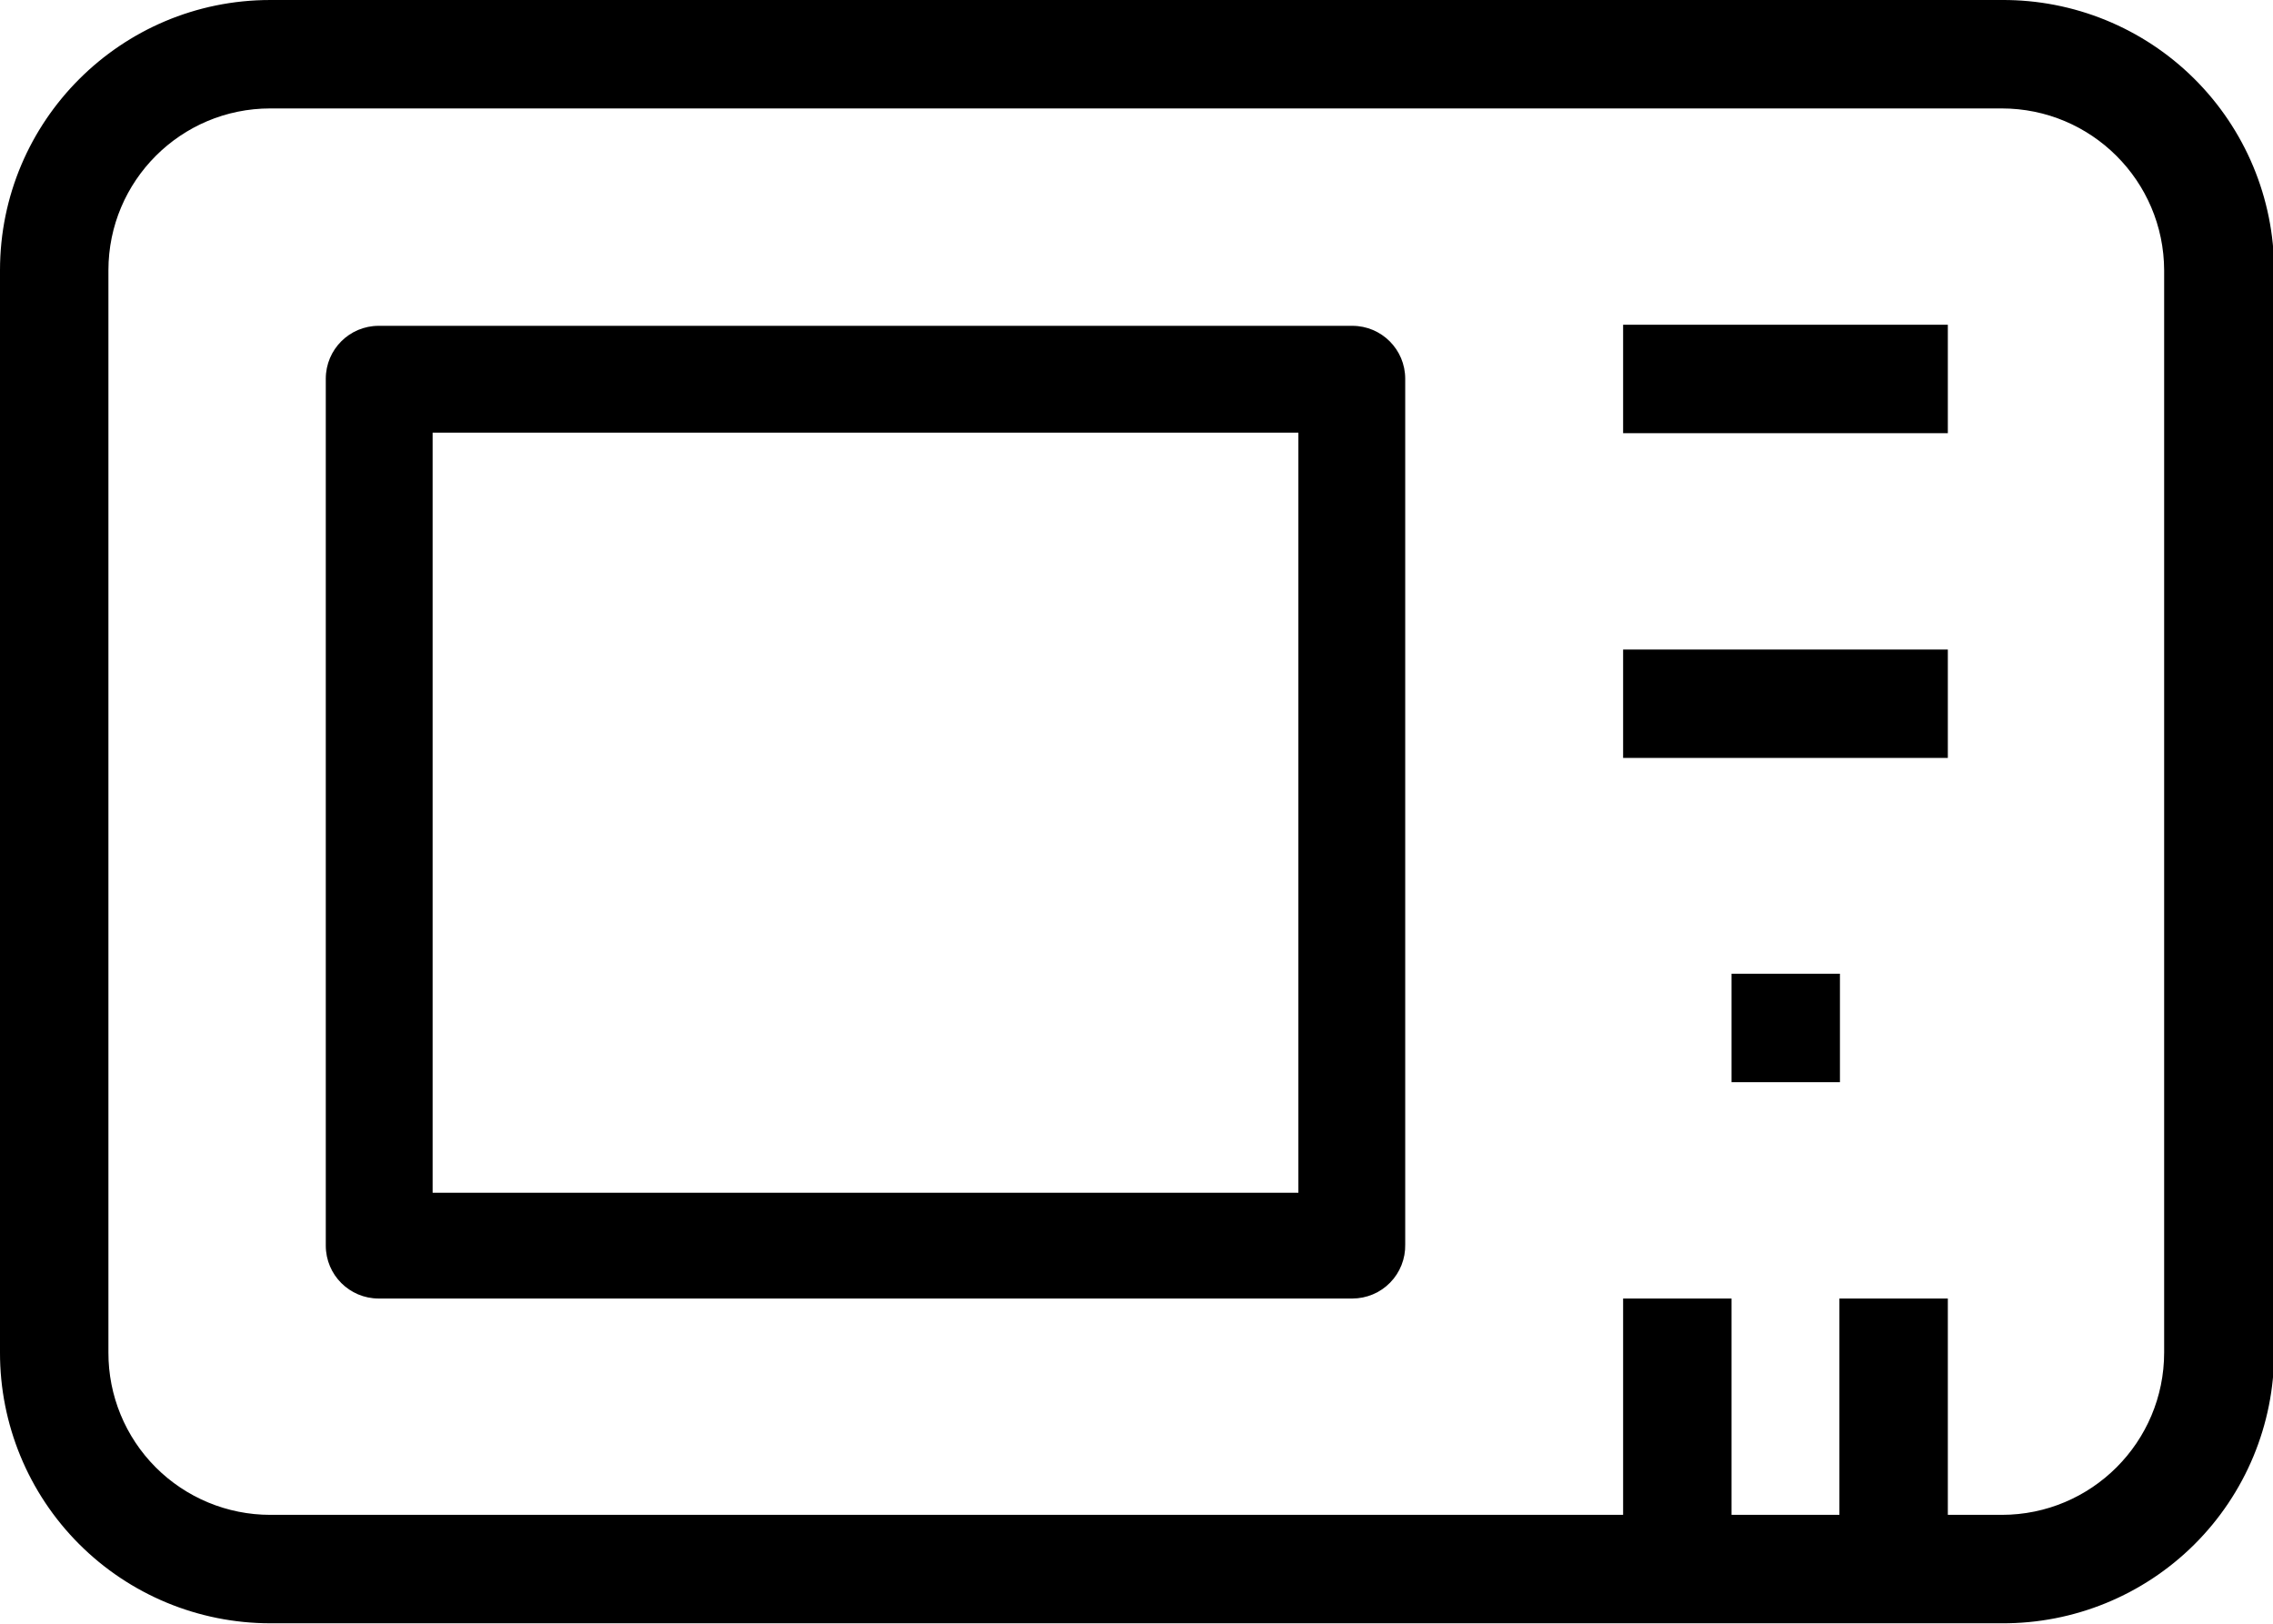
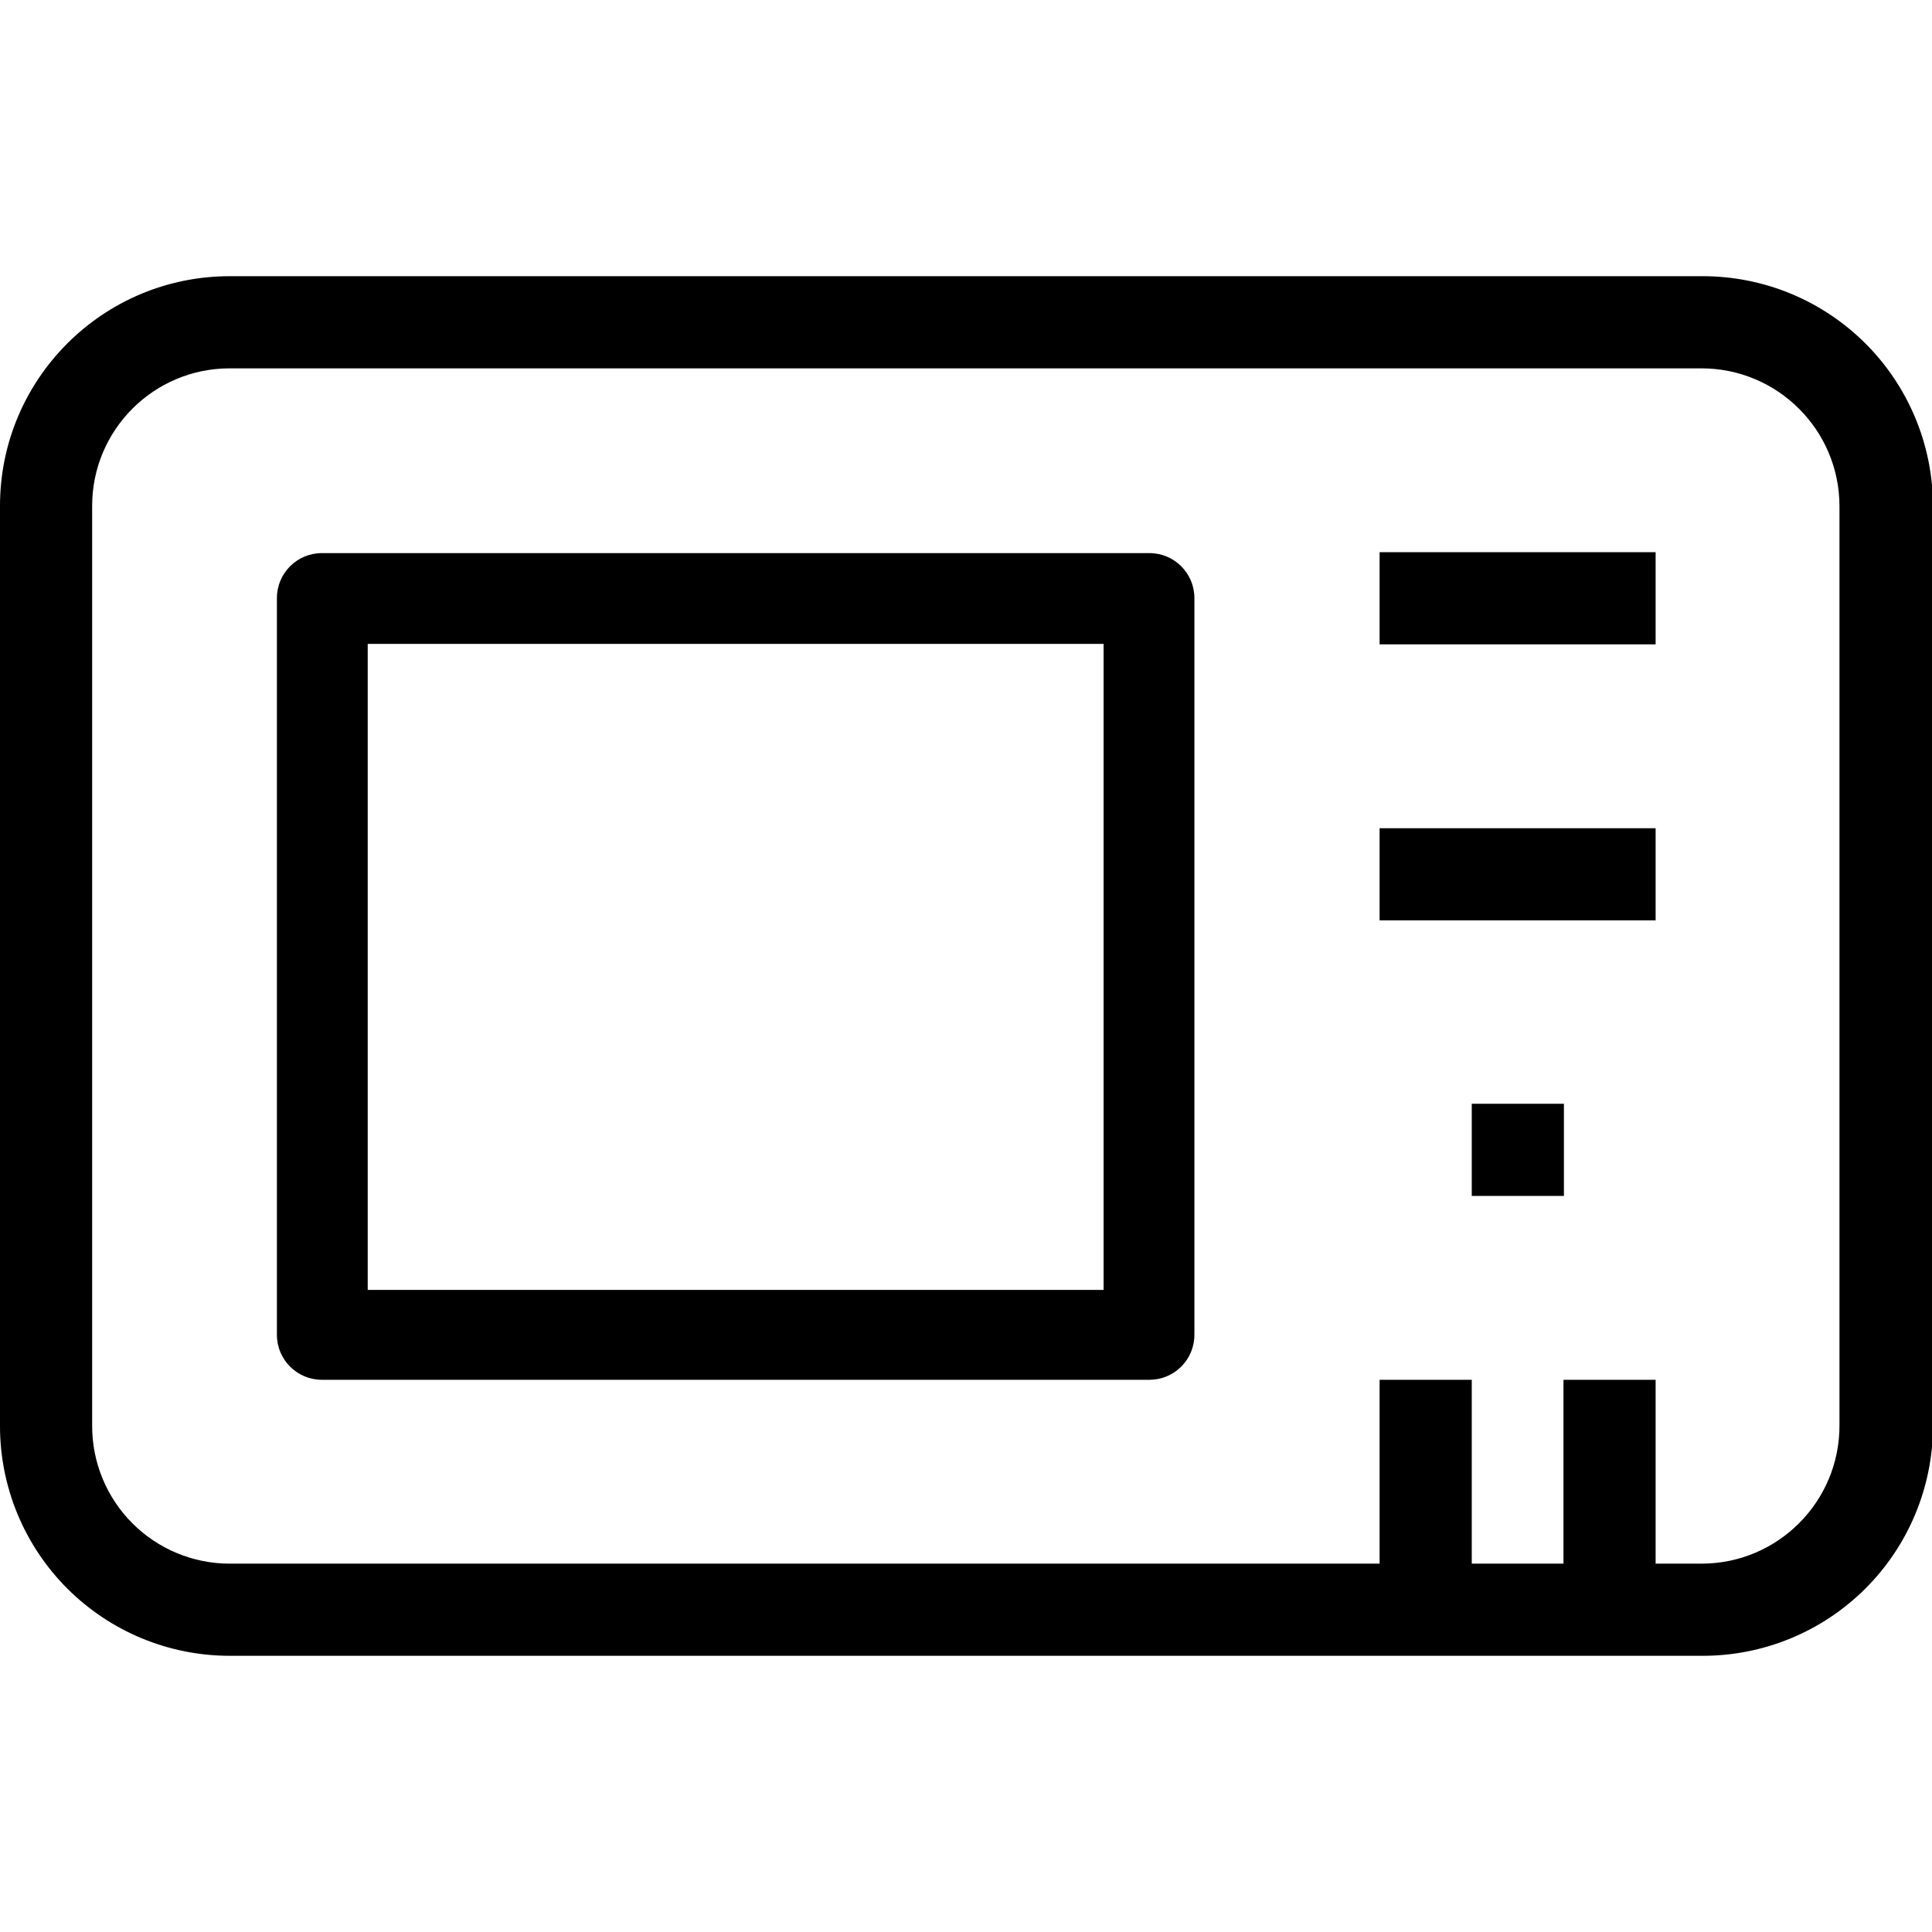
- <svg xmlns="http://www.w3.org/2000/svg" t="1670043929543" class="icon" viewBox="0 0 1434 1024" version="1.1" p-id="18958" width="280.078" height="200">
+ <svg xmlns="http://www.w3.org/2000/svg" t="1670043929543" class="icon" viewBox="0 0 1434 1024" version="1.1" p-id="18958" width="280.078" height="280.078">
  <path d="M1262.893 1023.997H170.499A170.499 170.499 0 0 1 0 853.165V170.502A170.499 170.499 0 0 1 170.499 0.003h1092.394A170.832 170.832 0 0 1 1434.726 170.502v682.663a170.832 170.832 0 0 1-171.833 170.832zM170.499 68.403a102.099 102.099 0 0 0-102.099 102.099v682.663a102.099 102.099 0 0 0 102.099 102.433h1092.394a102.433 102.433 0 0 0 102.433-102.433V170.502a102.433 102.433 0 0 0-102.433-102.099z" p-id="18959" />
  <path d="M853.162 819.131H238.899a33.366 33.366 0 0 1-33.366-33.366V238.902a33.366 33.366 0 0 1 33.366-33.366h614.263a33.366 33.366 0 0 1 33.366 33.366v546.197a33.366 33.366 0 0 1-33.366 34.033z m-580.23-66.731h546.197V272.935H272.932zM1023.994 204.869h204.866v68.4h-204.866zM1023.994 409.734h204.866v68.4h-204.866zM1092.394 614.266h68.4v68.4h-68.4zM1023.994 819.131h68.4v170.832h-68.4zM1160.46 819.131h68.4v170.832h-68.4z" p-id="18960" />
</svg>
